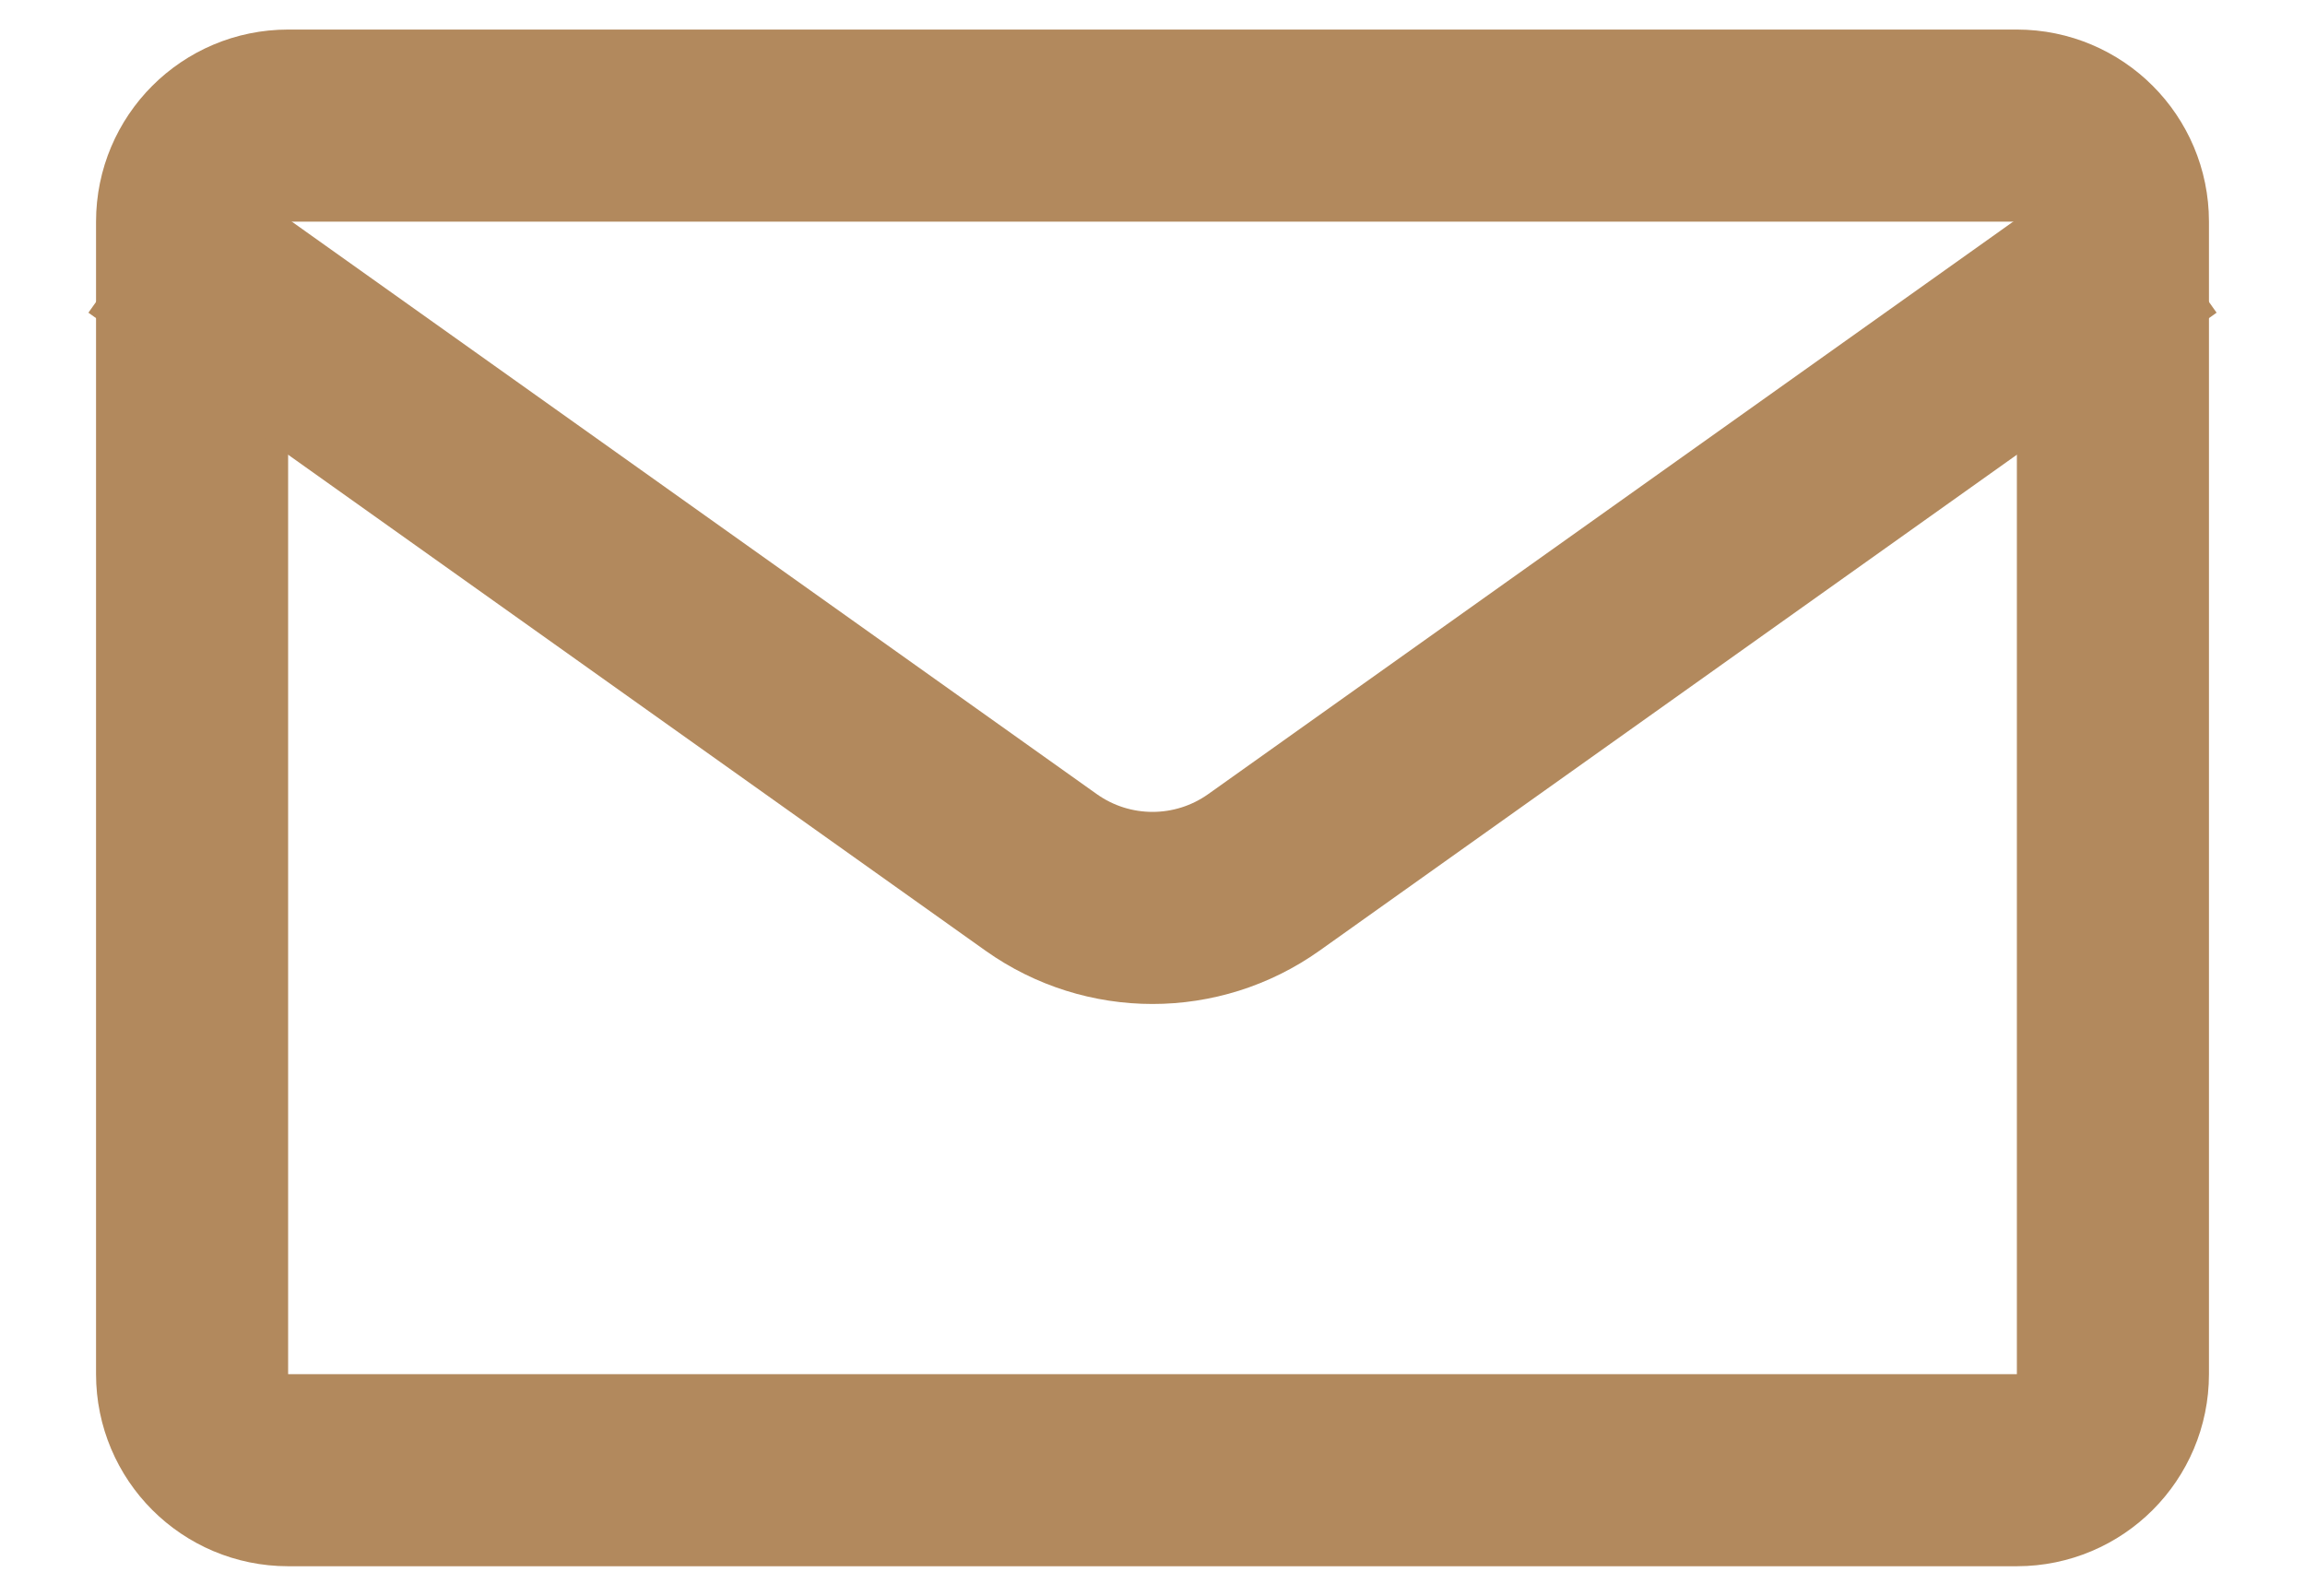
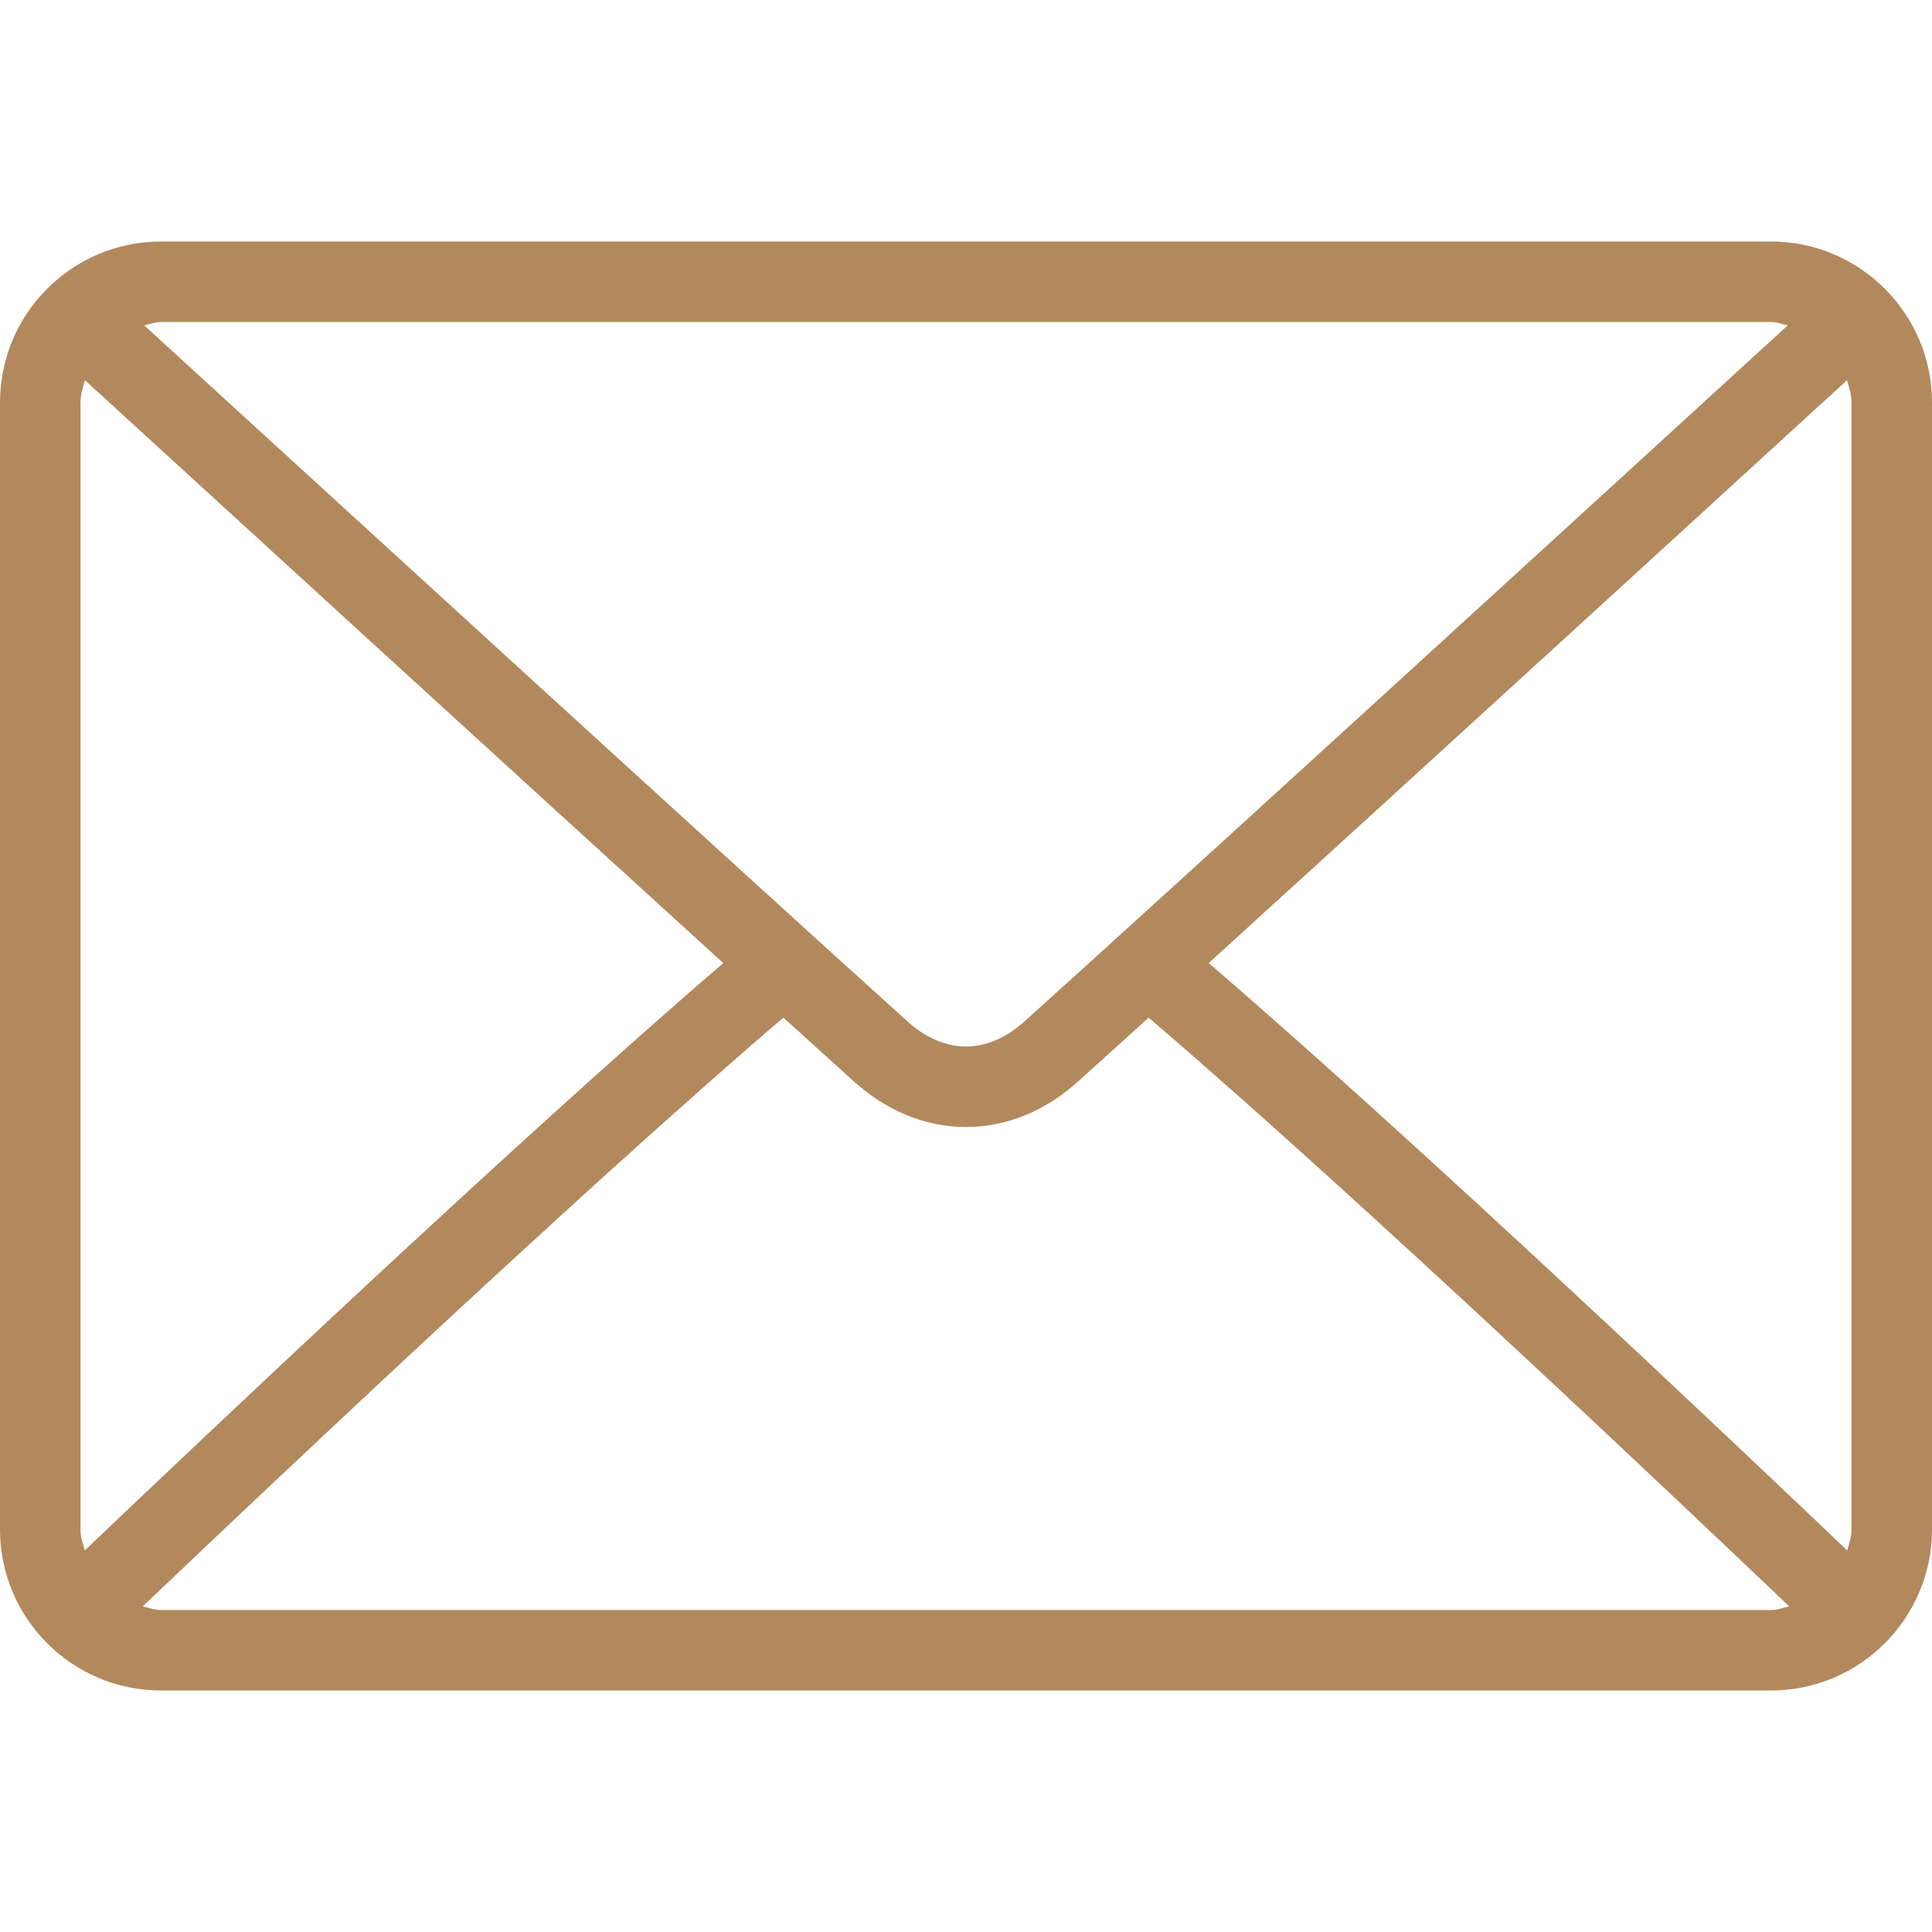
- <svg xmlns="http://www.w3.org/2000/svg" width="26" height="18" viewBox="0 0 24 16" fill="none">
-   <rect x="2" y="1" width="20" height="14" rx="1" stroke="#B2895D" stroke-width="2" />
-   <path d="M22.5 2.133L13.159 8.776C12.465 9.269 11.535 9.269 10.841 8.776L1.5 2.133" stroke="#B2895D" stroke-width="2" />
+ <svg xmlns="http://www.w3.org/2000/svg" version="1.1" id="Layer_1" x="0px" y="0px" viewBox="0 0 512 512" style="enable-background:new 0 0 512 512;" xml:space="preserve">
+   <g>
+     <g>
+       <path d="M469.333,64H42.667C19.135,64,0,83.135,0,106.667v298.667C0,428.865,19.135,448,42.667,448h426.667     C492.865,448,512,428.865,512,405.333V106.667C512,83.135,492.865,64,469.333,64z M42.667,85.333h426.667     c1.572,0,2.957,0.573,4.432,0.897c-36.939,33.807-159.423,145.859-202.286,184.478c-3.354,3.021-8.76,6.625-15.479,6.625     s-12.125-3.604-15.49-6.635C197.652,232.085,75.161,120.027,38.228,86.232C39.706,85.908,41.094,85.333,42.667,85.333z      M21.333,405.333V106.667c0-2.09,0.63-3.986,1.194-5.896c28.272,25.876,113.736,104.06,169.152,154.453     C136.443,302.671,50.957,383.719,22.46,410.893C21.957,409.079,21.333,407.305,21.333,405.333z M469.333,426.667H42.667     c-1.704,0-3.219-0.594-4.81-0.974c29.447-28.072,115.477-109.586,169.742-156.009c7.074,6.417,13.536,12.268,18.63,16.858     c8.792,7.938,19.083,12.125,29.771,12.125s20.979-4.188,29.76-12.115c5.096-4.592,11.563-10.448,18.641-16.868     c54.268,46.418,140.286,127.926,169.742,156.009C472.552,426.073,471.039,426.667,469.333,426.667z M490.667,405.333     c0,1.971-0.624,3.746-1.126,5.56c-28.508-27.188-113.984-108.227-169.219-155.668c55.418-50.393,140.869-128.57,169.151-154.456     c0.564,1.91,1.194,3.807,1.194,5.897V405.333z" fill="#B2895D" />
+     </g>
+   </g>
+   <g>
+ 
+ </g>
+   <g>
+ 
+ </g>
+   <g>
+ 
+ </g>
+   <g>
+ 
+ </g>
+   <g>
+ 
+ </g>
+   <g>
+ 
+ </g>
+   <g>
+ 
+ </g>
+   <g>
+ 
+ </g>
+   <g>
+ 
+ </g>
+   <g>
+ 
+ </g>
+   <g>
+ 
+ </g>
+   <g>
+ 
+ </g>
+   <g>
+ 
+ </g>
+   <g>
+ 
+ </g>
+   <g>
+ 
+ </g>
</svg>
